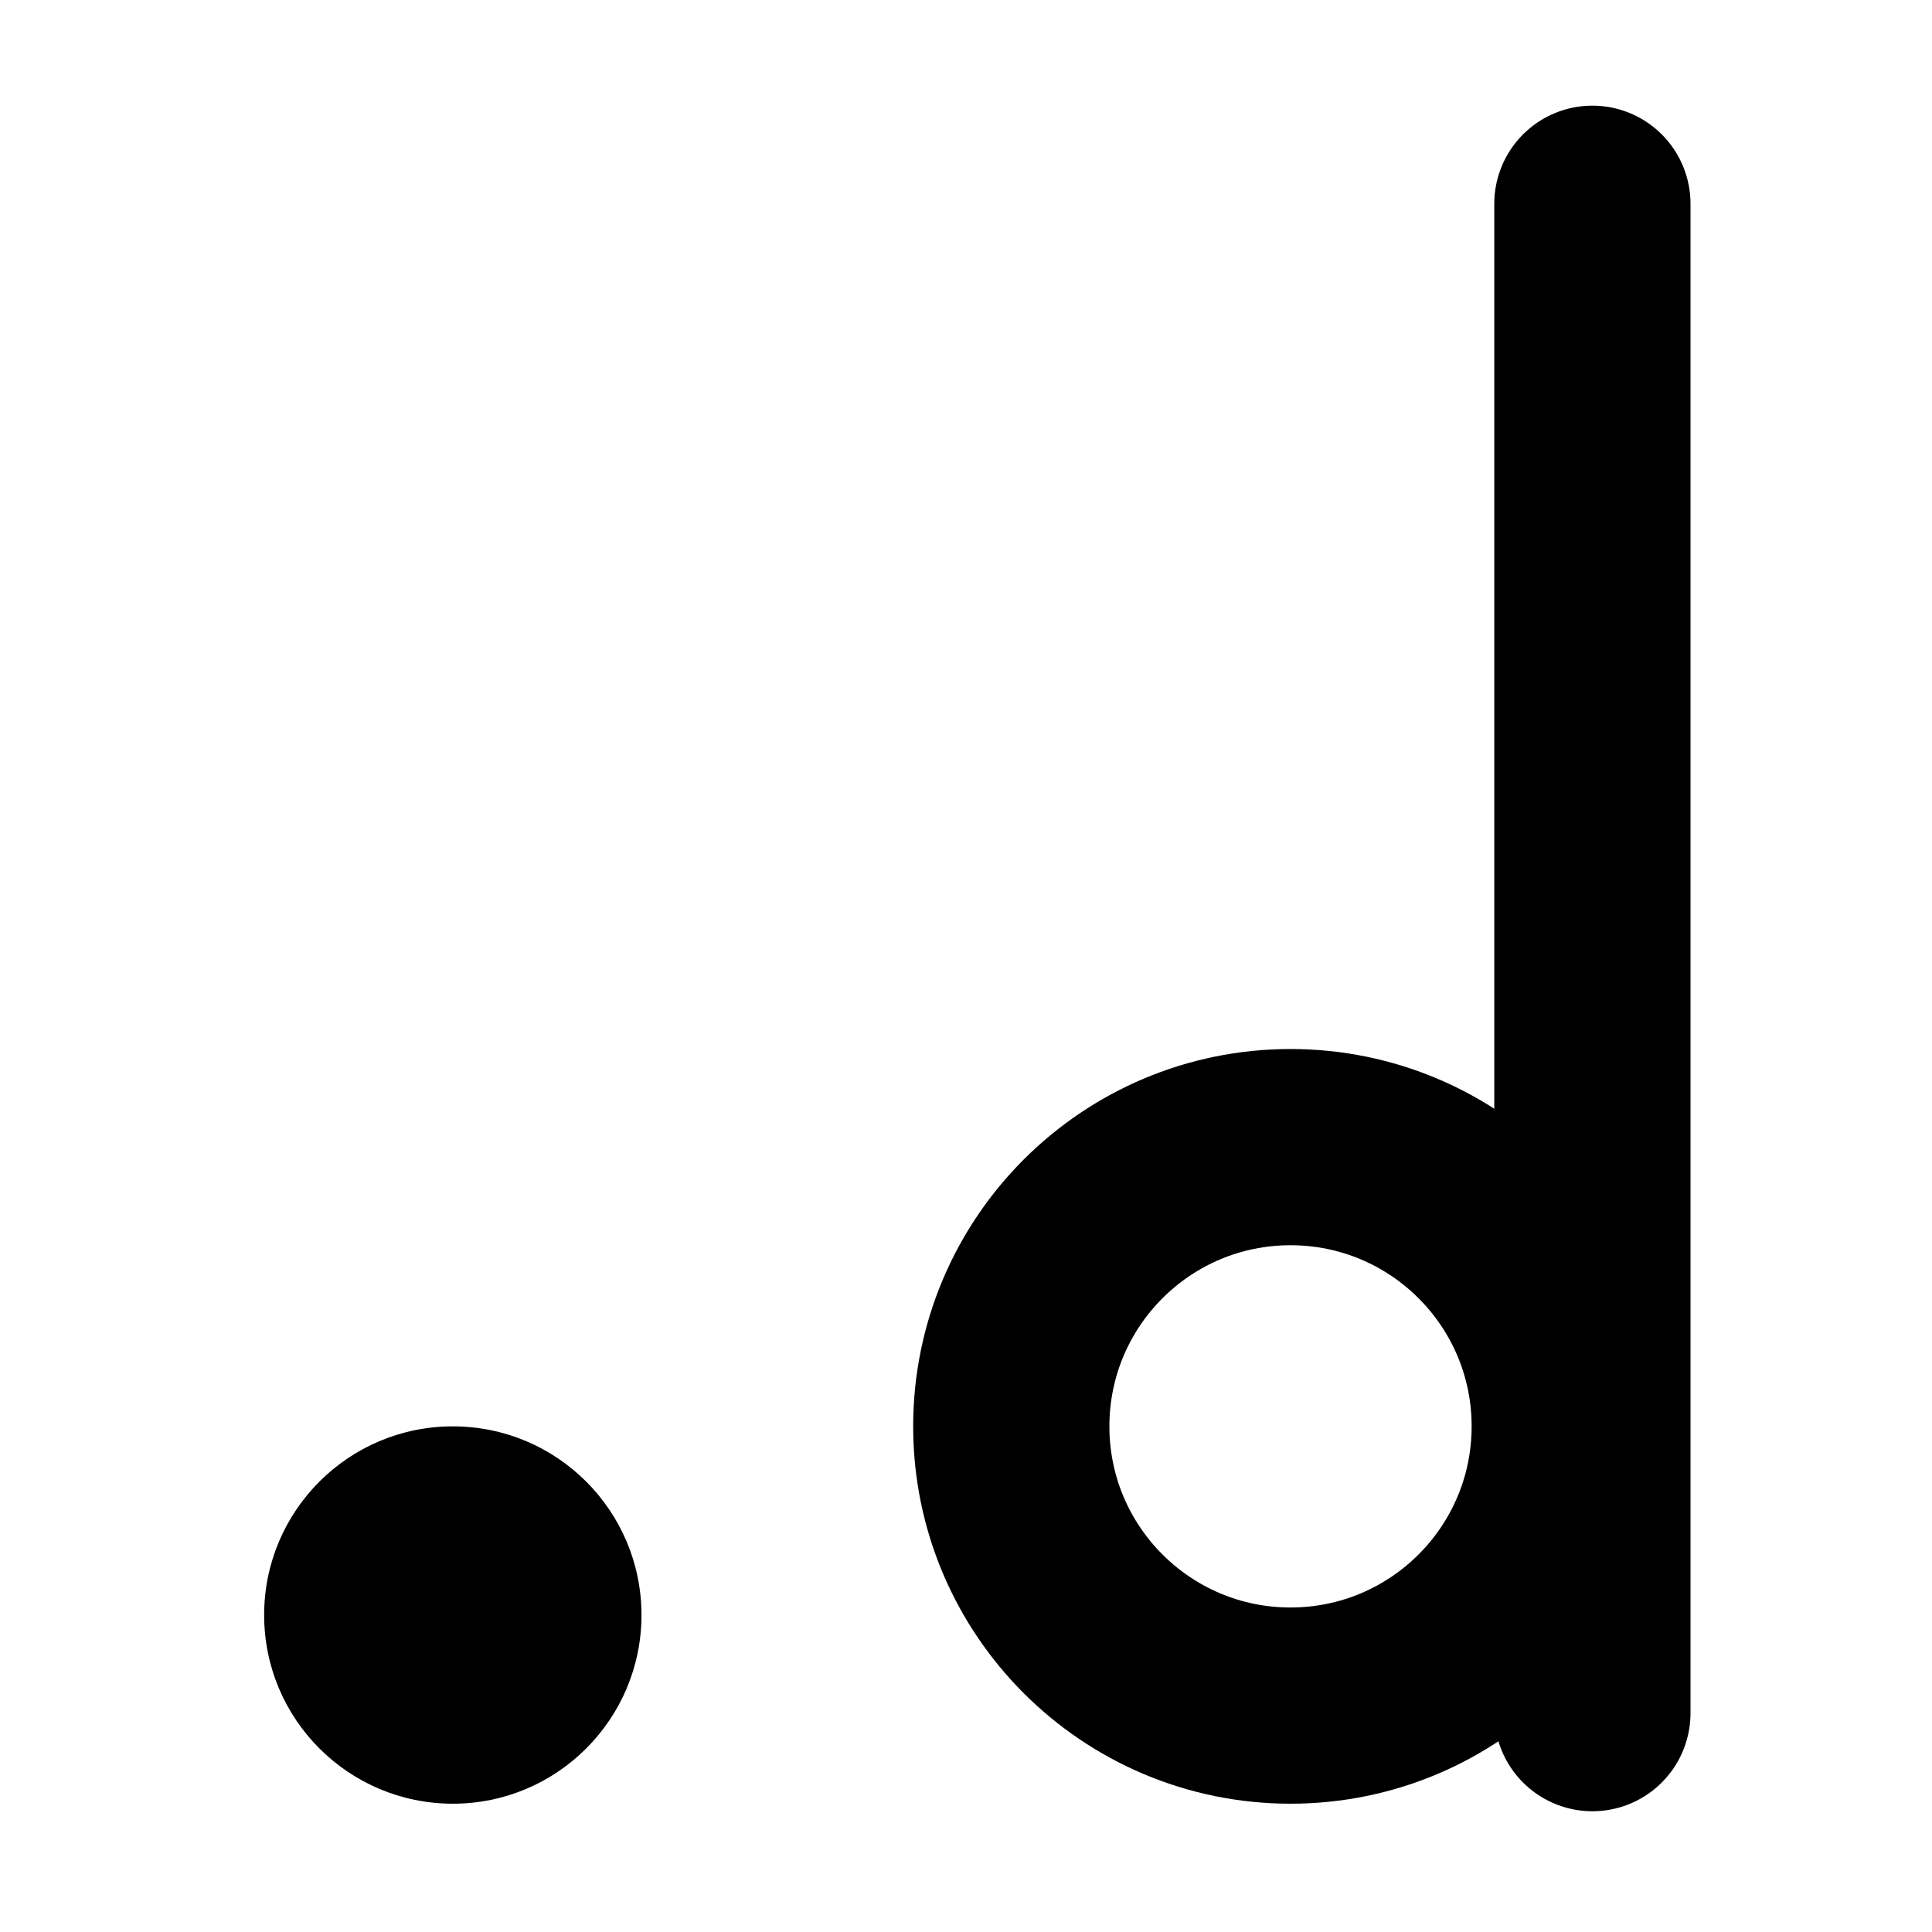
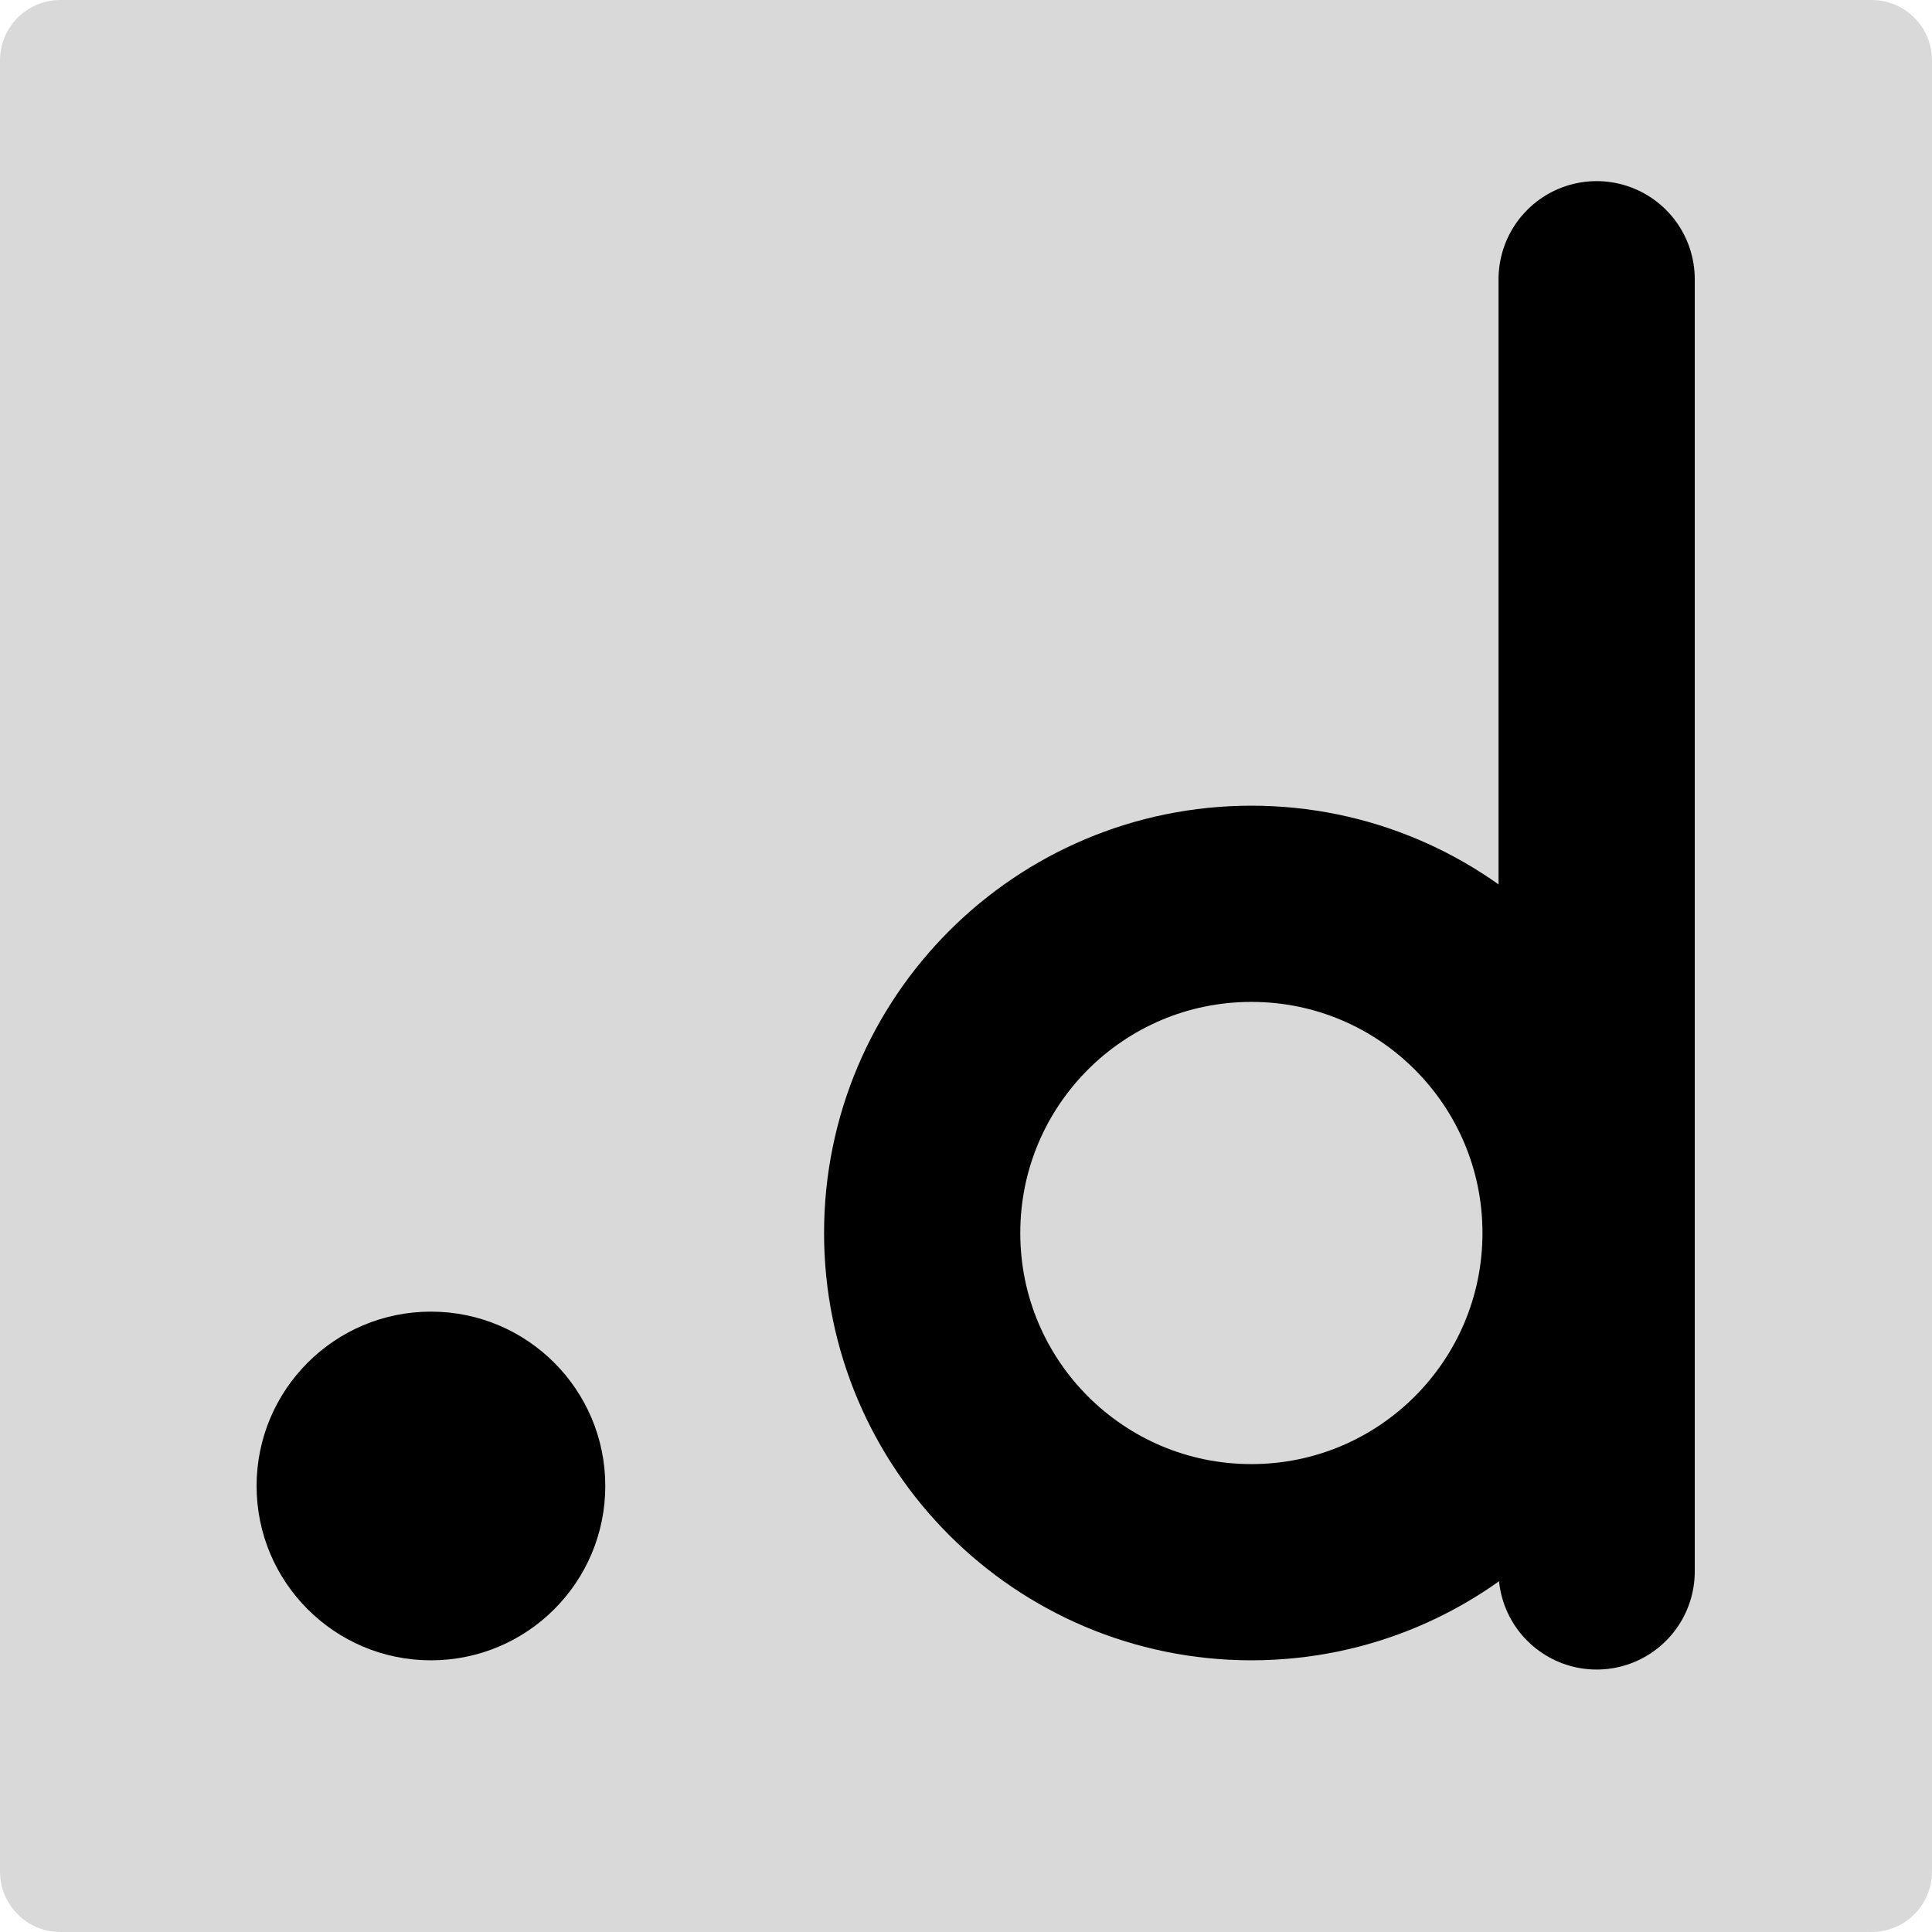
<svg xmlns="http://www.w3.org/2000/svg" width="256" height="256" viewBox="0 0 256 256" fill="none">
-   <circle cx="60" cy="214" r="25" fill="currentColor" />
-   <circle cx="171" cy="189" r="37" stroke="currentColor" stroke-width="26" />
-   <path d="M211 27V227" stroke="currentColor" stroke-width="26" stroke-linecap="round" />
-   <rect x="3" y="3" width="34.438" height="30" rx="3" fill="none" />
+   <rect width="256" height="256" rx="8" fill="#D9D9D9" />
+   <circle cx="57.102" cy="196.899" r="23.102" fill="black" />
+   <circle cx="165.814" cy="163.379" r="43.621" stroke="black" stroke-width="26" />
+   <path d="M211.564 37L211.564 208.223" stroke="black" stroke-width="26" stroke-miterlimit="4.284" stroke-linecap="round" />
</svg>
